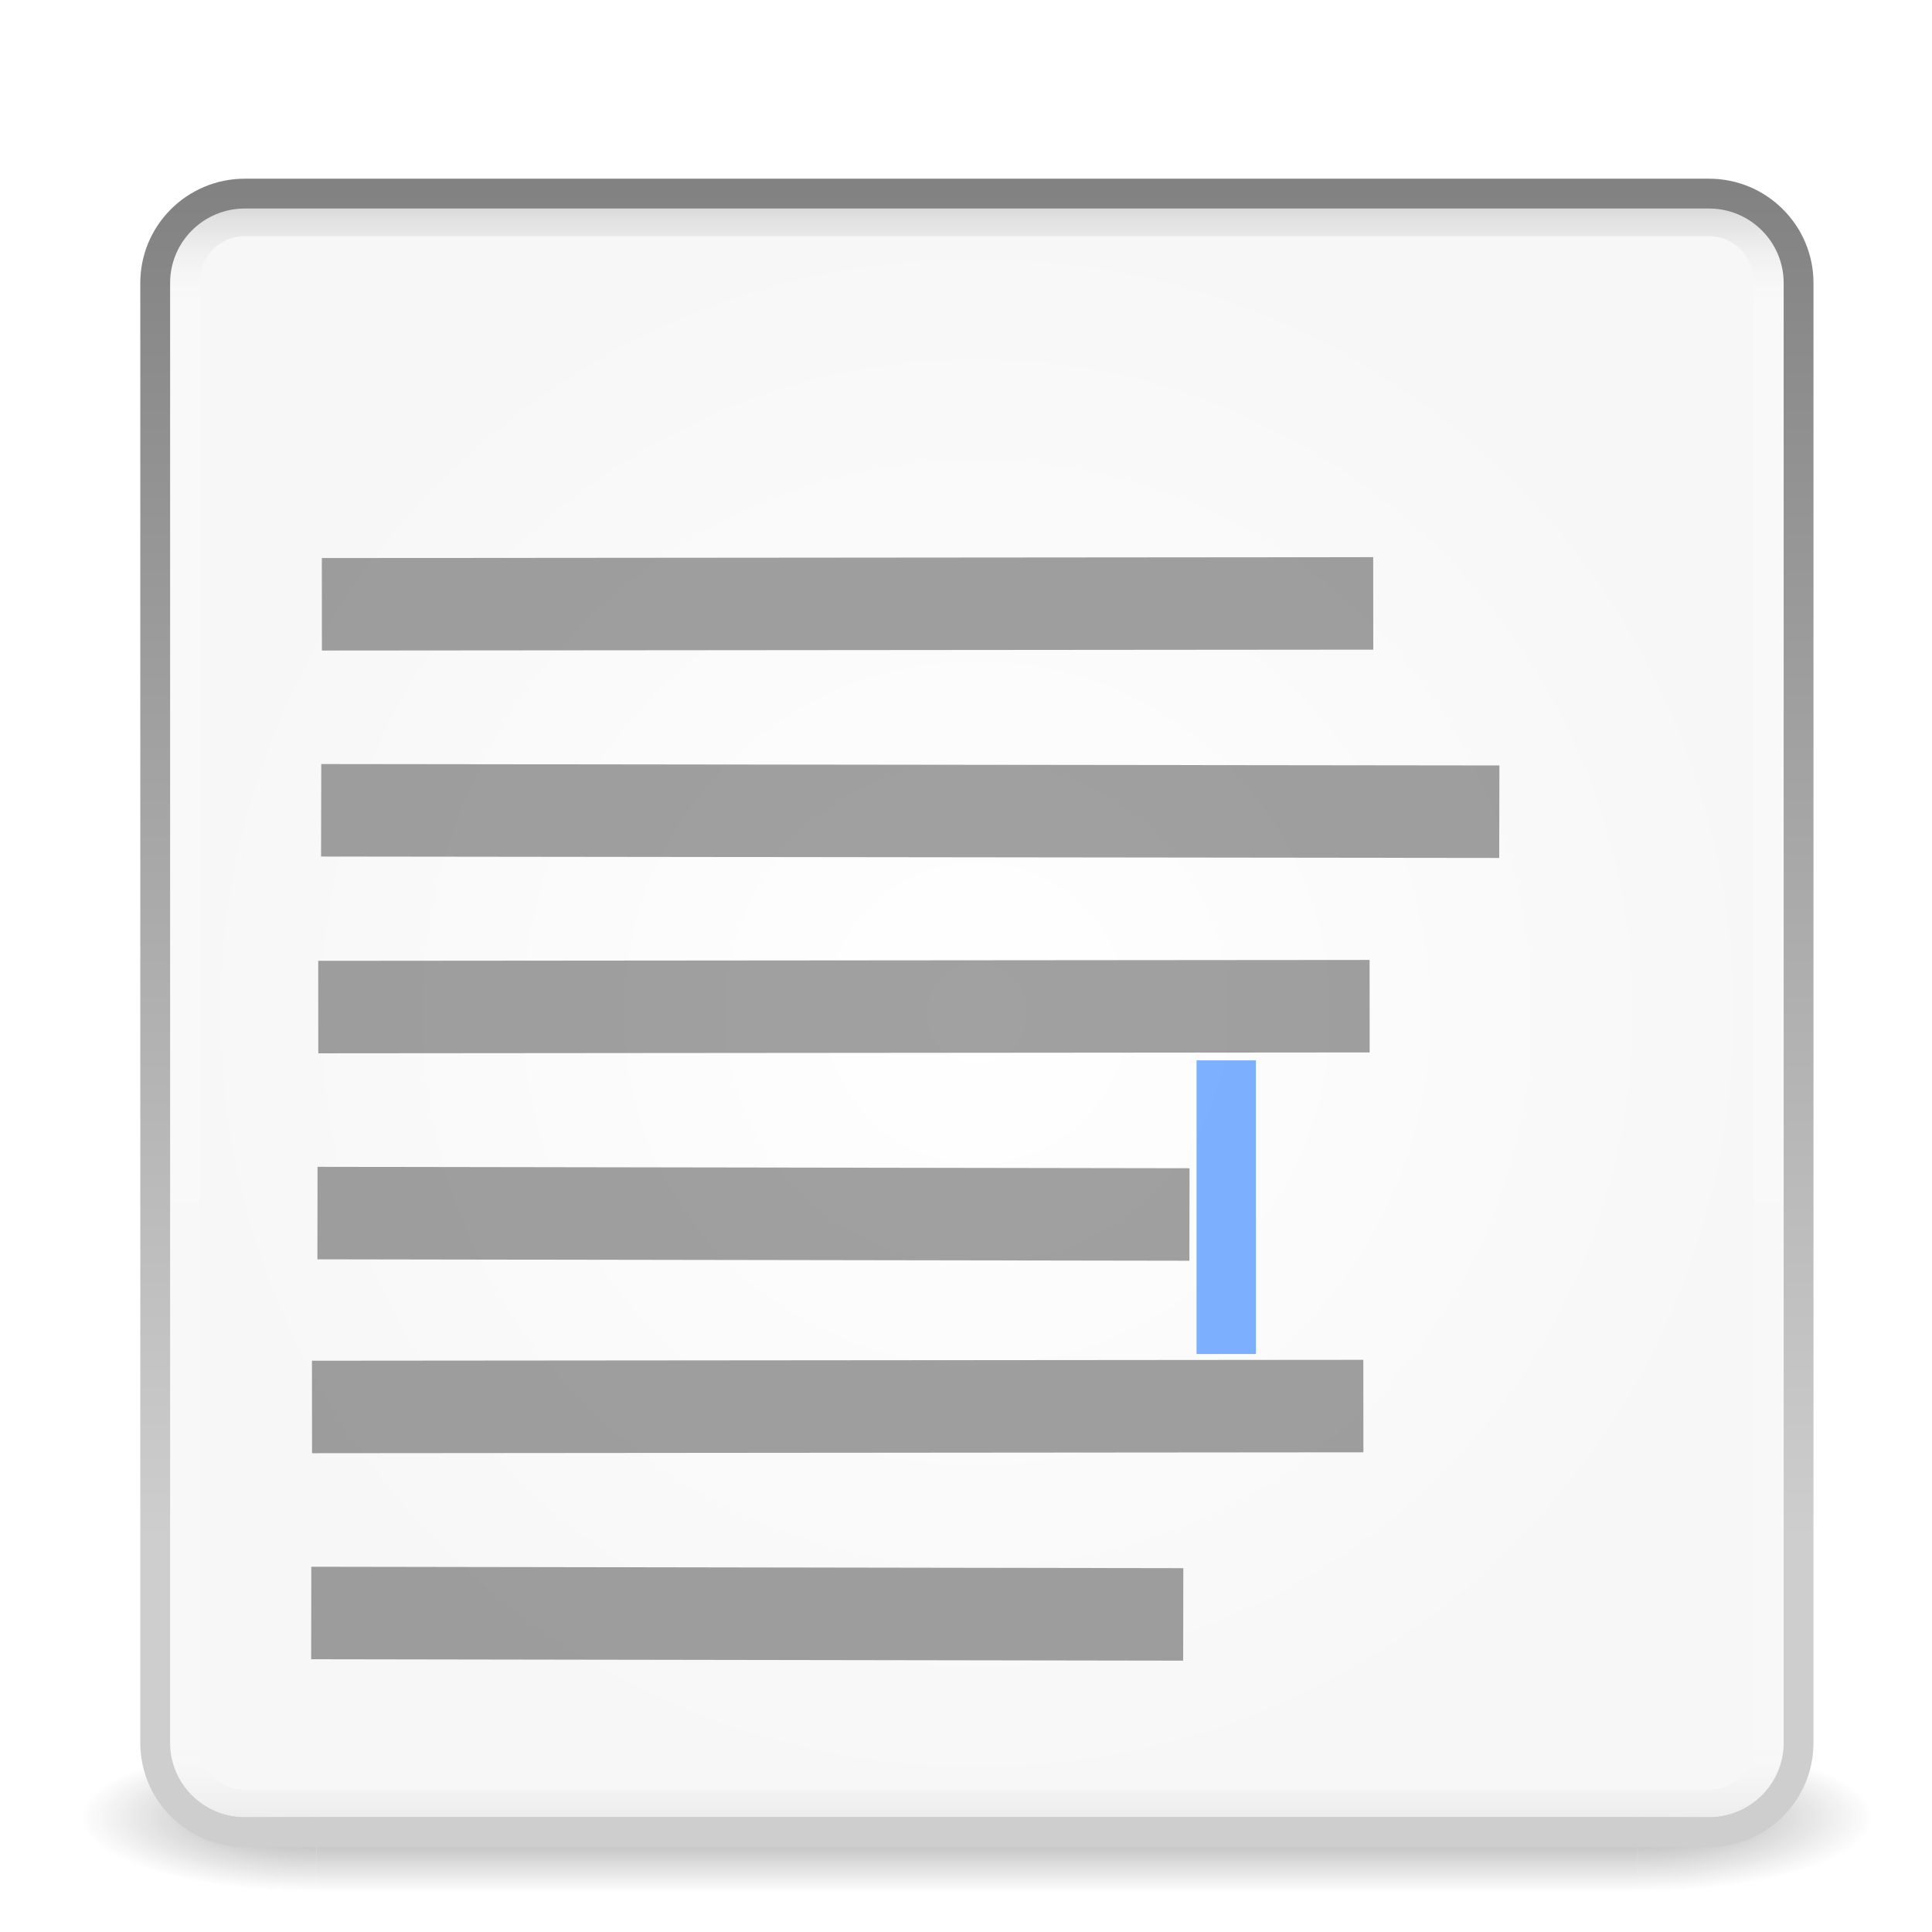
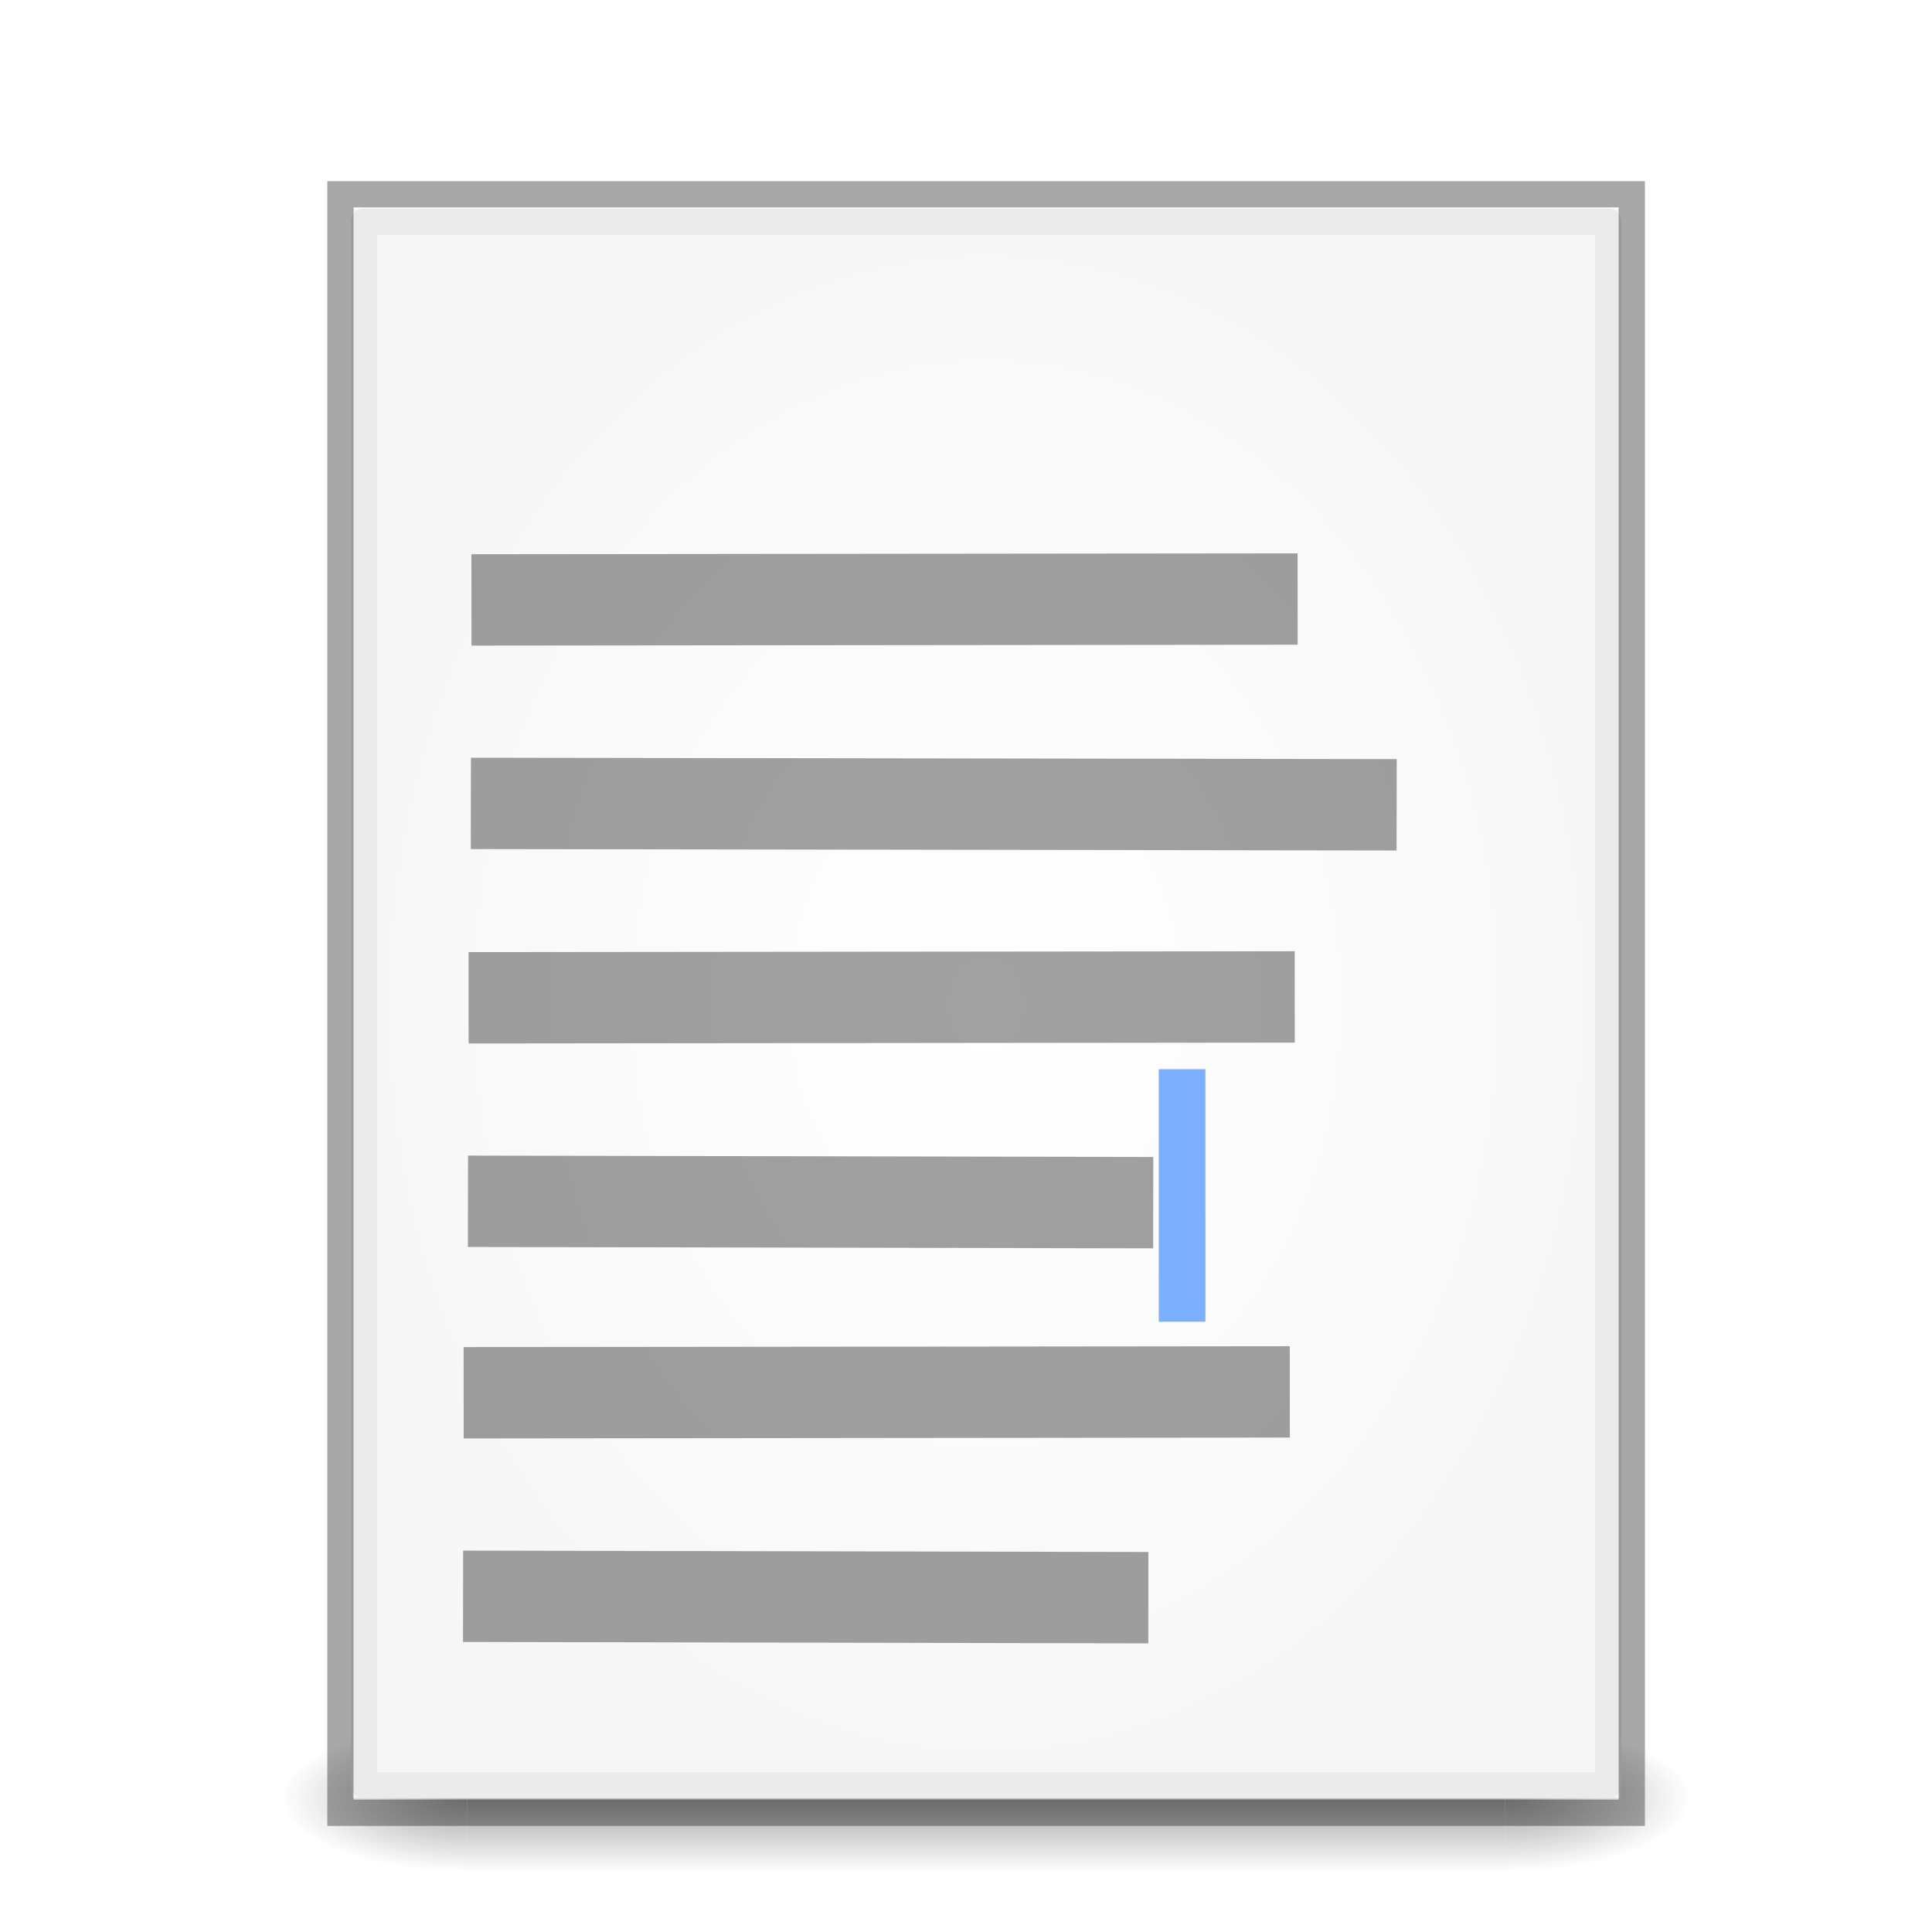
<svg xmlns="http://www.w3.org/2000/svg" xmlns:xlink="http://www.w3.org/1999/xlink" id="svg13986" height="48" width="48" version="1.1">
  <defs id="defs13988">
    <linearGradient id="linearGradient4253">
      <stop id="stop4255" style="stop-color:#ffffff;stop-opacity:1" offset="0" />
      <stop id="stop4257" style="stop-color:#ffffff;stop-opacity:0.474" offset="0.185" />
      <stop id="stop4259" style="stop-color:#ffffff;stop-opacity:0.157" offset="0.951" />
      <stop id="stop4261" style="stop-color:#ffffff;stop-opacity:0.392" offset="1" />
    </linearGradient>
    <linearGradient id="linearGradient4231">
      <stop style="stop-color:#ffffff;stop-opacity:1" offset="0" id="stop4233" />
      <stop style="stop-color:#f7f7f7;stop-opacity:1" offset="1" id="stop4235" />
    </linearGradient>
    <linearGradient id="linearGradient5739">
      <stop id="stop5741" style="stop-color:#ffeeaa;stop-opacity:1" offset="0" />
      <stop id="stop5745" style="stop-color:#ffd42a;stop-opacity:1" offset="1" />
    </linearGradient>
    <linearGradient id="linearGradient5391">
      <stop id="stop5393" style="stop-color:#d5d5d5;stop-opacity:1" offset="0" />
      <stop id="stop5395" style="stop-color:#ffffff;stop-opacity:0.235" offset="0.063" />
      <stop id="stop5397" style="stop-color:#ffffff;stop-opacity:0.157" offset="0.951" />
      <stop id="stop5399" style="stop-color:#d6d6d6;stop-opacity:0.392" offset="1" />
    </linearGradient>
    <linearGradient id="linearGradient4431">
      <stop offset="0" style="stop-color:#d4aa00;stop-opacity:1" id="stop4579" />
      <stop offset="1" style="stop-color:#aa8800;stop-opacity:1" id="stop4581" />
    </linearGradient>
    <linearGradient id="linearGradient4583">
      <stop id="stop4433" style="stop-color:#828282;stop-opacity:1" offset="0" />
      <stop id="stop4435" style="stop-color:#cecece;stop-opacity:1" offset="1" />
    </linearGradient>
    <linearGradient id="linearGradient27416-1-2">
      <stop offset="0" style="stop-color:#55c1ec;stop-opacity:1" id="stop27420-2-0" />
      <stop offset="1" style="stop-color:#3689e6;stop-opacity:1" id="stop27422-3-5" />
    </linearGradient>
    <linearGradient id="linearGradient3924-2-2-5-8">
      <stop offset="0" style="stop-color:#ffffff;stop-opacity:1" id="stop3926-9-4-9-6" />
      <stop offset="0.063" style="stop-color:#ffffff;stop-opacity:0.235" id="stop3928-9-8-6-5" />
      <stop offset="0.951" style="stop-color:#ffffff;stop-opacity:0.157" id="stop3930-3-5-1-7" />
      <stop offset="1" style="stop-color:#ffffff;stop-opacity:0.392" id="stop3932-8-0-4-8" />
    </linearGradient>
    <radialGradient gradientTransform="matrix(2.003784,0,0,1.4,27.98813,-17.4)" gradientUnits="userSpaceOnUse" xlink:href="#linearGradient3688-166-749-4-0-3-8" id="radialGradient3337-2-2" fy="43.5" fx="4.993" r="2.5" cy="43.5" cx="4.993" />
    <linearGradient id="linearGradient3688-166-749-4-0-3-8">
      <stop offset="0" style="stop-color:#181818;stop-opacity:1" id="stop2883-4-0-1-8" />
      <stop offset="1" style="stop-color:#181818;stop-opacity:0" id="stop2885-9-2-9-6" />
    </linearGradient>
    <radialGradient gradientTransform="matrix(2.003784,0,0,1.4,-20.01187,-104.4)" gradientUnits="userSpaceOnUse" xlink:href="#linearGradient3688-464-309-9-2-4-2" id="radialGradient3339-1-4" fy="43.5" fx="4.993" r="2.5" cy="43.5" cx="4.993" />
    <linearGradient id="linearGradient3688-464-309-9-2-4-2">
      <stop offset="0" style="stop-color:#181818;stop-opacity:1" id="stop2889-7-9-6-9" />
      <stop offset="1" style="stop-color:#181818;stop-opacity:0" id="stop2891-6-6-1-7" />
    </linearGradient>
    <linearGradient id="linearGradient3702-501-757-8-4-1-1">
      <stop offset="0" style="stop-color:#181818;stop-opacity:0" id="stop2895-8-9-9-1" />
      <stop offset="0.5" style="stop-color:#181818;stop-opacity:1" id="stop2897-7-8-7-7" />
      <stop offset="1" style="stop-color:#181818;stop-opacity:0" id="stop2899-4-5-1-5" />
    </linearGradient>
    <linearGradient gradientUnits="userSpaceOnUse" xlink:href="#linearGradient3702-501-757-8-4-1-1" id="linearGradient13984" y2="39.999" x2="25.058" y1="47.028" x1="25.058" />
    <linearGradient id="linearGradient4632-92-3-0-8-1">
      <stop offset="0" style="stop-color:#fafafa;stop-opacity:1" id="stop4634-68-8-0-2-9" />
      <stop offset="1" style="stop-color:#e1e1e1;stop-opacity:1" id="stop4636-8-21-7-1-4" />
    </linearGradient>
    <linearGradient id="linearGradient4215-8-4-07-7">
      <stop style="stop-color:#e9e9e9;stop-opacity:1;" offset="0" id="stop4217-1-2-1-2" />
      <stop style="stop-color:#ffffff;stop-opacity:1;" offset="1" id="stop4219-3-4-0-96" />
    </linearGradient>
    <linearGradient id="linearGradient4011-9-9-70-61-7">
      <stop id="stop4013-5-4-3-8-3" style="stop-color:#ffffff;stop-opacity:1;" offset="0" />
      <stop offset="0.508" style="stop-color:#ffffff;stop-opacity:0.235;" id="stop4015-1-5-70-9-5" />
      <stop id="stop4017-7-0-13-0-1" style="stop-color:#ffffff;stop-opacity:0.157;" offset="0.835" />
      <stop id="stop4019-1-12-7-0-7" style="stop-color:#ffffff;stop-opacity:0.392;" offset="1" />
    </linearGradient>
    <linearGradient y2="55.053" x2="30.271" y1="10.029" x1="30.271" gradientTransform="matrix(1.111111,0,0,1.25,-3.555556,-7.999999)" gradientUnits="userSpaceOnUse" id="linearGradient3643" xlink:href="#linearGradient27416-1-2" />
    <linearGradient y2="43" x2="24" y1="5" x1="24" gradientTransform="matrix(1.063349,0,0,1.063106,-1.250238,-0.349779)" gradientUnits="userSpaceOnUse" id="linearGradient3647" xlink:href="#linearGradient5391" />
    <radialGradient r="27.5" fy="4.342" fx="32" cy="4.342" cx="32" gradientTransform="matrix(0,1.732752,-1.732752,0,31.52342,-52.37697)" gradientUnits="userSpaceOnUse" id="radialGradient3651" xlink:href="#linearGradient4632-92-3-0-8-1" />
    <linearGradient y2="44.341" x2="71.204" y1="6.238" x1="71.204" gradientTransform="matrix(-0.4594594,0,0,0.4594594,74.9585,20.34952)" gradientUnits="userSpaceOnUse" id="linearGradient3659" xlink:href="#linearGradient4011-9-9-70-61-7" />
    <linearGradient y2="8.093" x2="38.977" y1="59.968" x1="38.977" gradientTransform="matrix(-0.3725435,0,0,0.3725435,53.92125,19.33366)" gradientUnits="userSpaceOnUse" id="linearGradient3662" xlink:href="#linearGradient4215-8-4-07-7" />
    <radialGradient cx="62.625" cy="4.625" r="10.625" fx="62.625" fy="4.625" id="radialGradient3384-6-7" xlink:href="#linearGradient23419" gradientUnits="userSpaceOnUse" gradientTransform="matrix(0.3173066,0,0,0.09065887,175.3564,59.95077)" />
    <linearGradient id="linearGradient23419">
      <stop id="stop23421" style="stop-color:#000000;stop-opacity:1" offset="0" />
      <stop id="stop23423" style="stop-color:#000000;stop-opacity:0" offset="1" />
    </linearGradient>
    <radialGradient cx="62.625" cy="4.625" r="10.625" fx="62.625" fy="4.625" id="radialGradient3384-6-7-7" xlink:href="#linearGradient23419" gradientUnits="userSpaceOnUse" gradientTransform="matrix(0.3173066,0,0,0.09065887,175.3564,59.95077)" />
    <radialGradient cx="4.993" cy="43.5" r="2.5" fx="4.993" fy="43.5" id="radialGradient3013" xlink:href="#linearGradient3688-166-749-4-0-3-8" gradientUnits="userSpaceOnUse" gradientTransform="matrix(2.003784,0,0,1.4,27.98813,-17.4)" />
    <radialGradient cx="4.993" cy="43.5" r="2.5" fx="4.993" fy="43.5" id="radialGradient3015" xlink:href="#linearGradient3688-166-749-4-0-3-8" gradientUnits="userSpaceOnUse" gradientTransform="matrix(2.003784,0,0,1.4,-20.01187,-104.4)" />
    <linearGradient x1="25.058" y1="47.028" x2="25.058" y2="39.999" id="linearGradient4387" xlink:href="#linearGradient3702-501-757-8-4-1-1" gradientUnits="userSpaceOnUse" />
    <linearGradient xlink:href="#linearGradient4011-9-9-70-61-7" id="linearGradient3590" gradientUnits="userSpaceOnUse" gradientTransform="matrix(-0.2972972,0,0,0.2972972,52.32618,17.46136)" x1="71.204" y1="6.238" x2="71.204" y2="44.341" />
    <linearGradient xlink:href="#linearGradient4215-8-4-07-7" id="linearGradient3593" gradientUnits="userSpaceOnUse" gradientTransform="matrix(-0.254902,0,0,0.254902,39.15686,16.33333)" x1="38.977" y1="59.968" x2="38.977" y2="8.093" />
    <linearGradient xlink:href="#linearGradient23419" id="linearGradient3847" gradientUnits="userSpaceOnUse" gradientTransform="matrix(0.8074983,0,0,0.833744,106.8767,-0.0698511)" x1="-95.838" y1="54.2" x2="-95.838" y2="5.176" />
    <linearGradient xlink:href="#linearGradient3924-2-2-5-8" id="linearGradient3850" gradientUnits="userSpaceOnUse" gradientTransform="translate(4e-6,1.000006)" x1="24" y1="5" x2="24" y2="43" />
    <linearGradient xlink:href="#linearGradient27416-1-2" id="linearGradient3853" gradientUnits="userSpaceOnUse" gradientTransform="matrix(0.7878787,0,0,0.8863636,-1.212111,-3.363642)" x1="30.271" y1="10.029" x2="30.271" y2="55.053" />
    <radialGradient xlink:href="#linearGradient4632-92-3-0-8-1" id="radialGradient3857" gradientUnits="userSpaceOnUse" gradientTransform="matrix(0,1.625792,-1.625792,0,31.05905,-46.13457)" cx="32" cy="4.342" fx="32" fy="4.342" r="27.5" />
-     <linearGradient xlink:href="#linearGradient4583" id="linearGradient4421" x1="32.312" y1="59.688" x2="32.312" y2="14.351" gradientUnits="userSpaceOnUse" gradientTransform="matrix(0.742338,0,0,0.7401782,0.5153248,-48.85045)" />
    <radialGradient cx="4.993" cy="43.5" r="2.5" fx="4.993" fy="43.5" id="radialGradient3337-2-2-2" xlink:href="#linearGradient3688-166-749-4-0-3-8" gradientUnits="userSpaceOnUse" gradientTransform="matrix(2.003784,0,0,1.4,27.98813,-17.4)" />
    <radialGradient cx="4.993" cy="43.5" r="2.5" fx="4.993" fy="43.5" id="radialGradient3339-1-4-8" xlink:href="#linearGradient3688-166-749-4-0-3-8" gradientUnits="userSpaceOnUse" gradientTransform="matrix(2.003784,0,0,1.4,-20.01187,-104.4)" />
    <linearGradient x1="25.058" y1="47.028" x2="25.058" y2="39.999" id="linearGradient4512" xlink:href="#linearGradient3702-501-757-8-4-1-1" gradientUnits="userSpaceOnUse" />
    <linearGradient xlink:href="#linearGradient27416-1-2" id="linearGradient4514" gradientUnits="userSpaceOnUse" gradientTransform="matrix(1.111111,0,0,1.25,-3.555556,-7.999999)" x1="30.271" y1="10.029" x2="30.271" y2="55.053" />
    <linearGradient xlink:href="#linearGradient3924-2-2-5-8" id="linearGradient4516" gradientUnits="userSpaceOnUse" gradientTransform="matrix(1.432432,0,0,1.436283,-2.378381,-2.470778)" x1="24" y1="5" x2="24" y2="43" />
    <radialGradient xlink:href="#linearGradient4632-92-3-0-8-1" id="radialGradient3651-7" gradientUnits="userSpaceOnUse" gradientTransform="matrix(1.0056172e-8,2.310336,-2.310336,1.0056172e-8,42.03128,-69.08596)" cx="32" cy="4.342" fx="32" fy="4.342" r="27.5" />
    <linearGradient xlink:href="#linearGradient4011-9-9-70-61-7" id="linearGradient4519" gradientUnits="userSpaceOnUse" gradientTransform="matrix(-0.4594594,0,0,0.4594594,74.9585,20.34952)" x1="71.204" y1="6.238" x2="71.204" y2="44.341" />
    <linearGradient xlink:href="#linearGradient4215-8-4-07-7" id="linearGradient4521" gradientUnits="userSpaceOnUse" gradientTransform="matrix(-0.3725435,0,0,0.3725435,53.92125,19.33366)" x1="38.977" y1="59.968" x2="38.977" y2="8.093" />
    <radialGradient gradientTransform="matrix(0.3173066,0,0,0.09065887,175.3564,59.95077)" gradientUnits="userSpaceOnUse" xlink:href="#linearGradient23419" id="radialGradient3384-6-7-3" fy="4.625" fx="62.625" r="10.625" cy="4.625" cx="62.625" />
    <radialGradient gradientTransform="matrix(0.3173066,0,0,0.09065887,175.3564,59.95077)" gradientUnits="userSpaceOnUse" xlink:href="#linearGradient23419" id="radialGradient3384-6-7-7-2" fy="4.625" fx="62.625" r="10.625" cy="4.625" cx="62.625" />
    <radialGradient gradientTransform="matrix(2.003784,0,0,1.4,27.98813,-17.4)" gradientUnits="userSpaceOnUse" xlink:href="#linearGradient3688-166-749-4-0-3-8" id="radialGradient3337-2-2-6" fy="43.5" fx="4.993" r="2.5" cy="43.5" cx="4.993" />
    <radialGradient gradientTransform="matrix(2.003784,0,0,1.4,-20.01187,-104.4)" gradientUnits="userSpaceOnUse" xlink:href="#linearGradient3688-166-749-4-0-3-8" id="radialGradient3339-1-4-3" fy="43.5" fx="4.993" r="2.5" cy="43.5" cx="4.993" />
-     <radialGradient xlink:href="#linearGradient4231" id="radialGradient4237" cx="24" cy="23.502" fx="24" fy="23.502" r="20.25" gradientTransform="matrix(0.9897857,0,0,0.986906,0.515361,1.970565)" gradientUnits="userSpaceOnUse" />
+     <radialGradient xlink:href="#linearGradient4231" id="radialGradient4237" cx="24" cy="23.502" fx="24" fy="23.502" r="20.25" gradientTransform="matrix(0.7777778,0,0,0.9748211,5.833364,2.021957)" gradientUnits="userSpaceOnUse" />
  </defs>
-   <g transform="matrix(1.172115,0,0,0.5286987,-3.860573,22.15116)" id="g3712-8-2-4-4" style="opacity:0.4">
+   <g transform="matrix(0.9210526,0,0,0.5222247,2.394737,21.95544)" id="g3712-8-2-4-4" style="opacity:0.4">
    <rect width="5" height="7" x="38" y="40" id="rect2801-5-5-7-9" style="fill:url(#radialGradient3337-2-2);fill-opacity:1;stroke:none" />
    <rect width="5" height="7" x="-10" y="-47" transform="scale(-1,-1)" id="rect3696-3-0-3-7" style="fill:url(#radialGradient3339-1-4);fill-opacity:1;stroke:none" />
    <rect width="28" height="7" x="10" y="40" id="rect3700-5-6-8-4" style="fill:url(#linearGradient13984);fill-opacity:1;stroke:none" />
  </g>
-   <rect width="40.086" height="39.97" rx="1.856" ry="1.85" x="4.227" y="5.18" id="rect5505-21-3-8-5-2" style="color:#000000;display:inline;overflow:visible;visibility:visible;fill:url(#radialGradient4237);fill-opacity:1;fill-rule:nonzero;stroke:none;stroke-width:1;marker:none;enable-background:accumulate" />
-   <rect width="39.344" height="39.335" rx="1.485" ry="1.48" x="4.598" y="5.497" id="rect6741-5-0-2-3" style="fill:none;stroke:url(#linearGradient3647);stroke-width:0.741;stroke-linecap:round;stroke-linejoin:round;stroke-miterlimit:4;stroke-dasharray:none;stroke-dashoffset:0;stroke-opacity:1" />
+   <rect width="31.5" height="39.48" rx="0" ry="0" x="8.75" y="5.192" id="rect5505-21-3-8-5-2" style="color:#000000;display:inline;overflow:visible;visibility:visible;fill:url(#radialGradient4237);fill-opacity:1;fill-rule:nonzero;stroke:none;stroke-width:1;marker:none;enable-background:accumulate" />
+   <rect width="30.917" height="38.853" rx="0" ry="0" x="9.042" y="5.506" id="rect6741-5-0-2-3" style="fill:none;stroke:#e8e8e8;stroke-width:0.653;stroke-linecap:round;stroke-linejoin:round;stroke-miterlimit:4;stroke-dasharray:none;stroke-dashoffset:0;stroke-opacity:0.833" />
  <g id="layer4-0" transform="matrix(0.9047486,0,0,0.9047486,-570.515,-691.5605)" />
  <g id="layer4-0-7" transform="matrix(0.9047486,0,0,0.9047486,-570.515,-684.3225)" />
  <g id="layer1-3" transform="matrix(0.9047486,0,0,0.9047486,-73.80799,-15.50334)" />
-   <rect width="40.829" height="40.71" rx="2.227" ry="2.221" x="3.856" y="-45.52" id="rect5505-21-3-8-9-1-1" style="color:#000000;display:inline;overflow:visible;visibility:visible;opacity:1;fill:none;fill-opacity:1;stroke:url(#linearGradient4421);stroke-width:0.741;stroke-linecap:butt;stroke-linejoin:miter;stroke-miterlimit:4;stroke-dasharray:none;stroke-dashoffset:0;stroke-opacity:1;marker:none;enable-background:accumulate" clip-path="none" mask="none" transform="scale(1,-1)" />
-   <rect style="opacity:0.368;fill:#000000;fill-opacity:1;fill-rule:nonzero;stroke:none;stroke-opacity:0.346" id="rect5722" width="26.121" height="2.298" x="7.984" y="13.871" ry="0" transform="matrix(0.9999997,-8.4094444e-4,8.4094444e-4,0.9999997,0,0)" />
-   <rect style="opacity:0.368;fill:#000000;fill-opacity:1;fill-rule:nonzero;stroke:none;stroke-opacity:0.346" id="rect5722-4" width="29.271" height="2.298" x="8.023" y="18.973" ry="0" transform="matrix(0.9999993,0.00119357,-0.00217865,0.9999976,0,0)" />
-   <rect style="opacity:0.368;fill:#000000;fill-opacity:1;fill-rule:nonzero;stroke:none;stroke-opacity:0.346" id="rect5722-3" width="26.121" height="2.298" x="7.886" y="23.878" ry="0" transform="matrix(0.9999997,-8.4094444e-4,8.4094444e-4,0.9999997,0,0)" />
-   <rect style="opacity:0.368;fill:#000000;fill-opacity:1;fill-rule:nonzero;stroke:none;stroke-opacity:0.346" id="rect5722-4-6" width="21.665" height="2.298" x="7.936" y="28.977" ry="0" transform="matrix(0.9999987,0.00161257,-0.00161257,0.9999987,0,0)" />
-   <rect style="opacity:0.368;fill:#000000;fill-opacity:1;fill-rule:nonzero;stroke:none;stroke-opacity:0.346" id="rect5722-7" width="26.121" height="2.298" x="7.722" y="33.813" ry="0" transform="matrix(0.9999997,-8.4094444e-4,8.4094444e-4,0.9999997,0,0)" />
-   <rect style="opacity:0.368;fill:#000000;fill-opacity:1;fill-rule:nonzero;stroke:none;stroke-opacity:0.346" id="rect5722-4-5" width="21.665" height="2.298" x="7.797" y="38.913" ry="0" transform="matrix(0.9999987,0.00161257,-0.00161257,0.9999987,0,0)" />
-   <rect style="opacity:0.764;fill:#5599ff;fill-opacity:1;stroke:none;stroke-opacity:0.392" id="rect4268" width="1.475" height="7.296" x="29.728" y="26.344" />
+   <rect width="32.083" height="40.211" rx="0" ry="0" x="8.458" y="-45.038" id="rect5505-21-3-8-9-1-1" style="color:#000000;display:inline;overflow:visible;visibility:visible;opacity:1;fill:none;fill-opacity:1;stroke:#000000;stroke-width:0.653;stroke-linecap:butt;stroke-linejoin:miter;stroke-miterlimit:4;stroke-dasharray:none;stroke-dashoffset:0;stroke-opacity:0.34;marker:none;enable-background:accumulate" clip-path="none" mask="none" transform="scale(1,-1)" />
+   <rect style="opacity:0.368;fill:#000000;fill-opacity:1;fill-rule:nonzero;stroke:none;stroke-opacity:0.346" id="rect5722" width="20.526" height="2.27" x="11.703" y="13.782" ry="0" transform="matrix(0.9999994,-0.00105706,6.6900987e-4,0.9999998,0,0)" />
+   <rect style="opacity:0.368;fill:#000000;fill-opacity:1;fill-rule:nonzero;stroke:none;stroke-opacity:0.346" id="rect5722-4" width="23.001" height="2.27" x="11.733" y="18.808" ry="0" transform="matrix(0.9999989,0.00150031,-0.00173322,0.9999985,0,0)" />
+   <rect style="opacity:0.368;fill:#000000;fill-opacity:1;fill-rule:nonzero;stroke:none;stroke-opacity:0.346" id="rect5722-3" width="20.526" height="2.27" x="11.625" y="23.667" ry="0" transform="matrix(0.9999994,-0.00105706,6.6900987e-4,0.9999998,0,0)" />
+   <rect style="opacity:0.368;fill:#000000;fill-opacity:1;fill-rule:nonzero;stroke:none;stroke-opacity:0.346" id="rect5722-4-6" width="17.025" height="2.27" x="11.665" y="28.687" ry="0" transform="matrix(0.999998,0.002027,-0.00128288,0.9999992,0,0)" />
+   <rect style="opacity:0.368;fill:#000000;fill-opacity:1;fill-rule:nonzero;stroke:none;stroke-opacity:0.346" id="rect5722-7" width="20.526" height="2.27" x="11.496" y="33.48" ry="0" transform="matrix(0.9999994,-0.00105706,6.6900987e-4,0.9999998,0,0)" />
+   <rect style="opacity:0.368;fill:#000000;fill-opacity:1;fill-rule:nonzero;stroke:none;stroke-opacity:0.346" id="rect5722-4-5" width="17.025" height="2.27" x="11.556" y="38.501" ry="0" transform="matrix(0.999998,0.002027,-0.00128288,0.9999992,0,0)" />
+   <rect style="opacity:0.764;fill:#5599ff;fill-opacity:1;stroke:none;stroke-opacity:0.392" id="rect4268" width="1.159" height="6.275" x="28.789" y="26.563" />
</svg>
